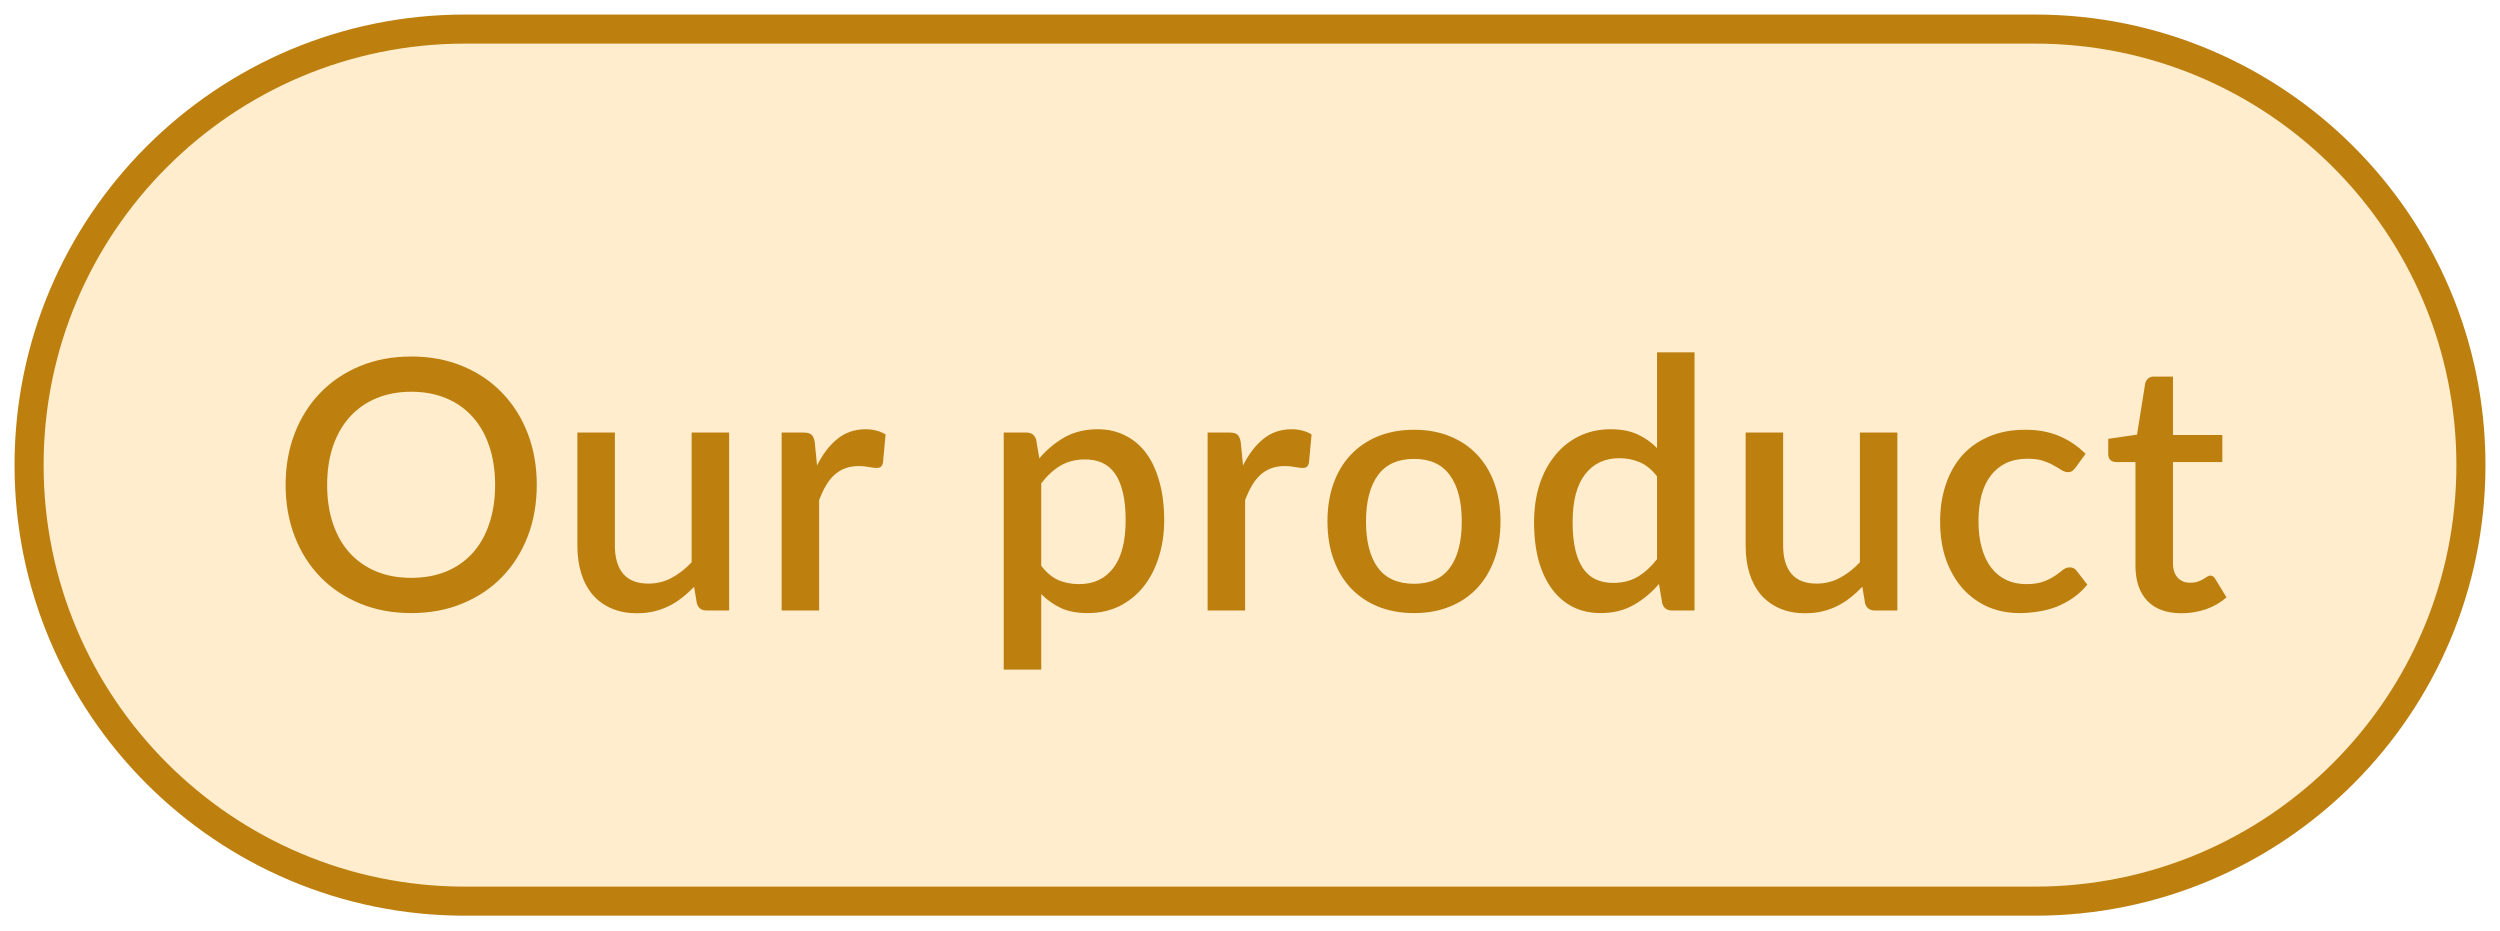
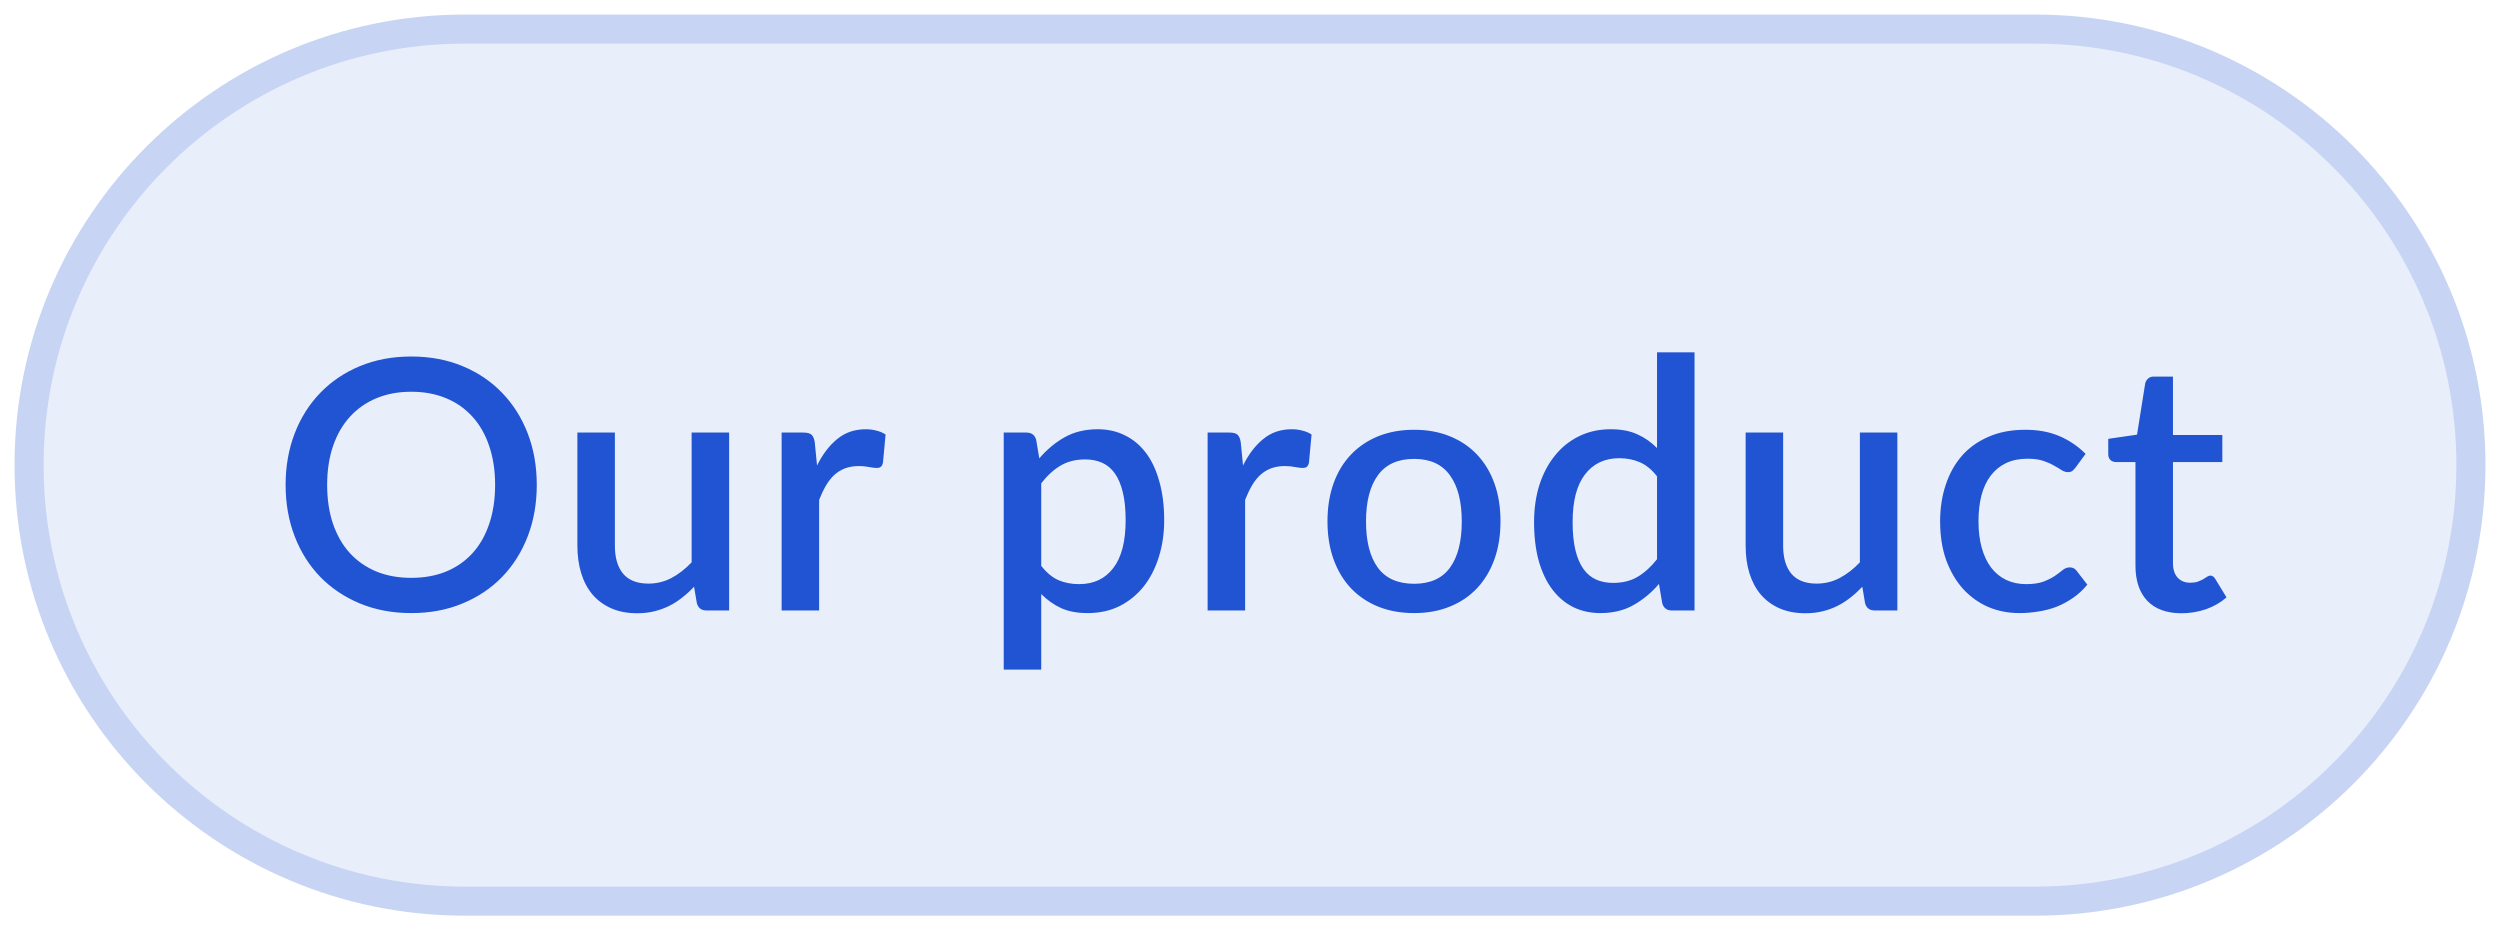
<svg xmlns="http://www.w3.org/2000/svg" width="86" height="32" viewBox="0 0 86 32" fill="none">
-   <rect x="1" y="1" width="84" height="30" rx="15" fill="#FFEDCD" />
-   <rect x="1" y="1" width="84" height="30" rx="15" stroke="#BD7F0D" />
-   <path d="M18.465 16.68C18.465 17.32 18.361 17.91 18.154 18.45C17.945 18.99 17.651 19.456 17.271 19.848C16.895 20.236 16.442 20.54 15.909 20.76C15.382 20.98 14.793 21.09 14.146 21.09C13.502 21.09 12.914 20.98 12.382 20.76C11.854 20.54 11.399 20.236 11.02 19.848C10.639 19.456 10.345 18.99 10.137 18.45C9.929 17.91 9.825 17.32 9.825 16.68C9.825 16.04 9.929 15.45 10.137 14.91C10.345 14.37 10.639 13.904 11.02 13.512C11.399 13.12 11.854 12.814 12.382 12.594C12.914 12.374 13.502 12.264 14.146 12.264C14.793 12.264 15.382 12.374 15.909 12.594C16.442 12.814 16.895 13.12 17.271 13.512C17.651 13.904 17.945 14.37 18.154 14.91C18.361 15.45 18.465 16.04 18.465 16.68ZM17.032 16.68C17.032 16.184 16.963 15.738 16.828 15.342C16.695 14.946 16.503 14.61 16.252 14.334C16.003 14.058 15.701 13.846 15.345 13.698C14.989 13.55 14.589 13.476 14.146 13.476C13.706 13.476 13.307 13.55 12.951 13.698C12.595 13.846 12.291 14.058 12.04 14.334C11.787 14.61 11.594 14.946 11.457 15.342C11.322 15.738 11.254 16.184 11.254 16.68C11.254 17.18 11.322 17.628 11.457 18.024C11.594 18.42 11.787 18.756 12.04 19.032C12.291 19.304 12.595 19.514 12.951 19.662C13.307 19.806 13.706 19.878 14.146 19.878C14.589 19.878 14.989 19.806 15.345 19.662C15.701 19.514 16.003 19.304 16.252 19.032C16.503 18.756 16.695 18.42 16.828 18.024C16.963 17.628 17.032 17.18 17.032 16.68ZM25.082 14.88V21H24.302C24.13 21 24.02 20.918 23.972 20.754L23.876 20.184C23.748 20.32 23.612 20.444 23.468 20.556C23.328 20.668 23.178 20.764 23.018 20.844C22.858 20.924 22.686 20.986 22.502 21.03C22.322 21.074 22.128 21.096 21.92 21.096C21.584 21.096 21.288 21.04 21.032 20.928C20.776 20.816 20.56 20.658 20.384 20.454C20.212 20.25 20.082 20.006 19.994 19.722C19.906 19.434 19.862 19.118 19.862 18.774V14.88H21.152V18.774C21.152 19.186 21.246 19.506 21.434 19.734C21.626 19.962 21.916 20.076 22.304 20.076C22.588 20.076 22.852 20.012 23.096 19.884C23.344 19.752 23.576 19.572 23.792 19.344V14.88H25.082ZM28.106 16.014C28.298 15.626 28.53 15.322 28.802 15.102C29.074 14.878 29.4 14.766 29.78 14.766C29.912 14.766 30.036 14.782 30.152 14.814C30.268 14.842 30.372 14.886 30.464 14.946L30.374 15.918C30.358 15.986 30.332 16.034 30.296 16.062C30.264 16.086 30.22 16.098 30.164 16.098C30.104 16.098 30.018 16.088 29.906 16.068C29.794 16.044 29.676 16.032 29.552 16.032C29.372 16.032 29.212 16.058 29.072 16.11C28.936 16.162 28.812 16.238 28.7 16.338C28.592 16.438 28.496 16.56 28.412 16.704C28.328 16.848 28.25 17.012 28.178 17.196V21H26.888V14.88H27.638C27.774 14.88 27.868 14.906 27.92 14.958C27.972 15.006 28.008 15.092 28.028 15.216L28.106 16.014ZM35.818 19.464C35.998 19.696 36.194 19.86 36.406 19.956C36.622 20.048 36.86 20.094 37.12 20.094C37.624 20.094 38.016 19.91 38.296 19.542C38.58 19.174 38.722 18.626 38.722 17.898C38.722 17.522 38.69 17.202 38.626 16.938C38.562 16.67 38.47 16.452 38.35 16.284C38.23 16.116 38.084 15.994 37.912 15.918C37.74 15.842 37.546 15.804 37.33 15.804C37.002 15.804 36.718 15.876 36.478 16.02C36.242 16.16 36.022 16.362 35.818 16.626V19.464ZM35.752 15.768C36.008 15.468 36.298 15.226 36.622 15.042C36.95 14.858 37.33 14.766 37.762 14.766C38.106 14.766 38.418 14.836 38.698 14.976C38.978 15.112 39.218 15.312 39.418 15.576C39.618 15.84 39.772 16.168 39.88 16.56C39.992 16.948 40.048 17.394 40.048 17.898C40.048 18.35 39.986 18.772 39.862 19.164C39.742 19.552 39.568 19.89 39.34 20.178C39.112 20.462 38.836 20.686 38.512 20.85C38.188 21.01 37.822 21.09 37.414 21.09C37.054 21.09 36.748 21.032 36.496 20.916C36.248 20.8 36.022 20.64 35.818 20.436V23.034H34.528V14.88H35.308C35.484 14.88 35.596 14.962 35.644 15.126L35.752 15.768ZM42.76 16.014C42.952 15.626 43.184 15.322 43.456 15.102C43.728 14.878 44.054 14.766 44.434 14.766C44.566 14.766 44.69 14.782 44.806 14.814C44.922 14.842 45.026 14.886 45.118 14.946L45.028 15.918C45.012 15.986 44.986 16.034 44.95 16.062C44.918 16.086 44.874 16.098 44.818 16.098C44.758 16.098 44.672 16.088 44.56 16.068C44.448 16.044 44.33 16.032 44.206 16.032C44.026 16.032 43.866 16.058 43.726 16.11C43.59 16.162 43.466 16.238 43.354 16.338C43.246 16.438 43.15 16.56 43.066 16.704C42.982 16.848 42.904 17.012 42.832 17.196V21H41.542V14.88H42.292C42.428 14.88 42.522 14.906 42.574 14.958C42.626 15.006 42.662 15.092 42.682 15.216L42.76 16.014ZM48.647 14.784C49.099 14.784 49.507 14.858 49.871 15.006C50.239 15.154 50.551 15.364 50.807 15.636C51.067 15.908 51.267 16.238 51.407 16.626C51.547 17.014 51.617 17.45 51.617 17.934C51.617 18.418 51.547 18.854 51.407 19.242C51.267 19.63 51.067 19.962 50.807 20.238C50.551 20.51 50.239 20.72 49.871 20.868C49.507 21.016 49.099 21.09 48.647 21.09C48.191 21.09 47.779 21.016 47.411 20.868C47.047 20.72 46.735 20.51 46.475 20.238C46.215 19.962 46.015 19.63 45.875 19.242C45.735 18.854 45.665 18.418 45.665 17.934C45.665 17.45 45.735 17.014 45.875 16.626C46.015 16.238 46.215 15.908 46.475 15.636C46.735 15.364 47.047 15.154 47.411 15.006C47.779 14.858 48.191 14.784 48.647 14.784ZM48.647 20.082C49.199 20.082 49.609 19.898 49.877 19.53C50.149 19.158 50.285 18.628 50.285 17.94C50.285 17.252 50.149 16.722 49.877 16.35C49.609 15.974 49.199 15.786 48.647 15.786C48.087 15.786 47.671 15.974 47.399 16.35C47.127 16.722 46.991 17.252 46.991 17.94C46.991 18.628 47.127 19.158 47.399 19.53C47.671 19.898 48.087 20.082 48.647 20.082ZM57.002 16.386C56.822 16.154 56.624 15.992 56.408 15.9C56.192 15.808 55.958 15.762 55.706 15.762C55.202 15.762 54.808 15.948 54.524 16.32C54.24 16.688 54.098 17.234 54.098 17.958C54.098 18.334 54.13 18.656 54.194 18.924C54.258 19.188 54.35 19.404 54.47 19.572C54.59 19.74 54.736 19.862 54.908 19.938C55.08 20.014 55.274 20.052 55.49 20.052C55.818 20.052 56.1 19.982 56.336 19.842C56.576 19.698 56.798 19.496 57.002 19.236V16.386ZM58.292 12.12V21H57.512C57.34 21 57.23 20.918 57.182 20.754L57.068 20.088C56.812 20.388 56.52 20.63 56.192 20.814C55.868 20.998 55.49 21.09 55.058 21.09C54.714 21.09 54.402 21.022 54.122 20.886C53.842 20.746 53.602 20.544 53.402 20.28C53.202 20.016 53.046 19.69 52.934 19.302C52.826 18.91 52.772 18.462 52.772 17.958C52.772 17.502 52.832 17.08 52.952 16.692C53.076 16.304 53.252 15.968 53.48 15.684C53.708 15.396 53.984 15.172 54.308 15.012C54.636 14.848 55.002 14.766 55.406 14.766C55.766 14.766 56.072 14.824 56.324 14.94C56.576 15.052 56.802 15.21 57.002 15.414V12.12H58.292ZM65.269 14.88V21H64.49C64.317 21 64.207 20.918 64.159 20.754L64.064 20.184C63.935 20.32 63.8 20.444 63.656 20.556C63.516 20.668 63.365 20.764 63.206 20.844C63.045 20.924 62.873 20.986 62.69 21.03C62.51 21.074 62.316 21.096 62.108 21.096C61.772 21.096 61.475 21.04 61.219 20.928C60.964 20.816 60.748 20.658 60.572 20.454C60.4 20.25 60.27 20.006 60.181 19.722C60.093 19.434 60.05 19.118 60.05 18.774V14.88H61.34V18.774C61.34 19.186 61.434 19.506 61.621 19.734C61.813 19.962 62.103 20.076 62.492 20.076C62.776 20.076 63.039 20.012 63.283 19.884C63.532 19.752 63.764 19.572 63.98 19.344V14.88H65.269ZM71.402 16.08C71.362 16.132 71.324 16.172 71.288 16.2C71.252 16.228 71.2 16.242 71.132 16.242C71.064 16.242 70.992 16.218 70.916 16.17C70.844 16.122 70.756 16.07 70.652 16.014C70.552 15.954 70.43 15.9 70.286 15.852C70.142 15.804 69.962 15.78 69.746 15.78C69.466 15.78 69.22 15.83 69.008 15.93C68.8 16.03 68.624 16.174 68.48 16.362C68.34 16.546 68.234 16.772 68.162 17.04C68.094 17.304 68.06 17.602 68.06 17.934C68.06 18.278 68.098 18.584 68.174 18.852C68.25 19.12 68.358 19.346 68.498 19.53C68.642 19.714 68.814 19.854 69.014 19.95C69.218 20.046 69.446 20.094 69.698 20.094C69.946 20.094 70.148 20.064 70.304 20.004C70.46 19.944 70.59 19.878 70.694 19.806C70.798 19.734 70.886 19.668 70.958 19.608C71.034 19.548 71.114 19.518 71.198 19.518C71.302 19.518 71.382 19.558 71.438 19.638L71.804 20.112C71.656 20.292 71.492 20.444 71.312 20.568C71.132 20.692 70.942 20.794 70.742 20.874C70.542 20.95 70.334 21.004 70.118 21.036C69.902 21.072 69.684 21.09 69.464 21.09C69.084 21.09 68.728 21.02 68.396 20.88C68.068 20.736 67.78 20.53 67.532 20.262C67.288 19.99 67.094 19.66 66.95 19.272C66.81 18.88 66.74 18.434 66.74 17.934C66.74 17.482 66.804 17.064 66.932 16.68C67.06 16.292 67.246 15.958 67.49 15.678C67.738 15.398 68.044 15.18 68.408 15.024C68.772 14.864 69.192 14.784 69.668 14.784C70.112 14.784 70.502 14.856 70.838 15C71.178 15.144 71.48 15.348 71.744 15.612L71.402 16.08ZM75.044 21.096C74.536 21.096 74.144 20.954 73.868 20.67C73.596 20.382 73.46 19.978 73.46 19.458V15.894H72.788C72.716 15.894 72.654 15.872 72.602 15.828C72.55 15.78 72.524 15.71 72.524 15.618V15.096L73.514 14.952L73.796 13.182C73.816 13.114 73.85 13.06 73.898 13.02C73.946 12.976 74.01 12.954 74.09 12.954H74.75V14.964H76.448V15.894H74.75V19.368C74.75 19.588 74.804 19.756 74.912 19.872C75.02 19.988 75.164 20.046 75.344 20.046C75.444 20.046 75.53 20.034 75.602 20.01C75.674 19.982 75.736 19.954 75.788 19.926C75.84 19.894 75.884 19.866 75.92 19.842C75.96 19.814 75.998 19.8 76.034 19.8C76.106 19.8 76.164 19.84 76.208 19.92L76.592 20.55C76.392 20.726 76.156 20.862 75.884 20.958C75.612 21.05 75.332 21.096 75.044 21.096Z" fill="#BD7F0D" />
+   <rect x="1" y="1" width="84" height="30" rx="15" fill="#E9EEFB" />
+   <rect x="1" y="1" width="84" height="30" rx="15" stroke="#C7D4F4" />
+   <path d="M18.465 16.68C18.465 17.32 18.361 17.91 18.154 18.45C17.945 18.99 17.651 19.456 17.271 19.848C16.895 20.236 16.442 20.54 15.909 20.76C15.382 20.98 14.793 21.09 14.146 21.09C13.502 21.09 12.914 20.98 12.382 20.76C11.854 20.54 11.399 20.236 11.02 19.848C10.639 19.456 10.345 18.99 10.137 18.45C9.929 17.91 9.825 17.32 9.825 16.68C9.825 16.04 9.929 15.45 10.137 14.91C10.345 14.37 10.639 13.904 11.02 13.512C11.399 13.12 11.854 12.814 12.382 12.594C12.914 12.374 13.502 12.264 14.146 12.264C14.793 12.264 15.382 12.374 15.909 12.594C16.442 12.814 16.895 13.12 17.271 13.512C17.651 13.904 17.945 14.37 18.154 14.91C18.361 15.45 18.465 16.04 18.465 16.68ZM17.032 16.68C17.032 16.184 16.963 15.738 16.828 15.342C16.695 14.946 16.503 14.61 16.252 14.334C16.003 14.058 15.701 13.846 15.345 13.698C14.989 13.55 14.589 13.476 14.146 13.476C13.706 13.476 13.307 13.55 12.951 13.698C12.595 13.846 12.291 14.058 12.04 14.334C11.787 14.61 11.594 14.946 11.457 15.342C11.322 15.738 11.254 16.184 11.254 16.68C11.254 17.18 11.322 17.628 11.457 18.024C11.594 18.42 11.787 18.756 12.04 19.032C12.291 19.304 12.595 19.514 12.951 19.662C13.307 19.806 13.706 19.878 14.146 19.878C14.589 19.878 14.989 19.806 15.345 19.662C15.701 19.514 16.003 19.304 16.252 19.032C16.503 18.756 16.695 18.42 16.828 18.024C16.963 17.628 17.032 17.18 17.032 16.68ZM25.082 14.88V21H24.302C24.13 21 24.02 20.918 23.972 20.754L23.876 20.184C23.748 20.32 23.612 20.444 23.468 20.556C23.328 20.668 23.178 20.764 23.018 20.844C22.858 20.924 22.686 20.986 22.502 21.03C22.322 21.074 22.128 21.096 21.92 21.096C21.584 21.096 21.288 21.04 21.032 20.928C20.776 20.816 20.56 20.658 20.384 20.454C20.212 20.25 20.082 20.006 19.994 19.722C19.906 19.434 19.862 19.118 19.862 18.774V14.88H21.152V18.774C21.152 19.186 21.246 19.506 21.434 19.734C21.626 19.962 21.916 20.076 22.304 20.076C22.588 20.076 22.852 20.012 23.096 19.884C23.344 19.752 23.576 19.572 23.792 19.344V14.88H25.082ZM28.106 16.014C28.298 15.626 28.53 15.322 28.802 15.102C29.074 14.878 29.4 14.766 29.78 14.766C29.912 14.766 30.036 14.782 30.152 14.814C30.268 14.842 30.372 14.886 30.464 14.946L30.374 15.918C30.358 15.986 30.332 16.034 30.296 16.062C30.264 16.086 30.22 16.098 30.164 16.098C30.104 16.098 30.018 16.088 29.906 16.068C29.794 16.044 29.676 16.032 29.552 16.032C29.372 16.032 29.212 16.058 29.072 16.11C28.936 16.162 28.812 16.238 28.7 16.338C28.592 16.438 28.496 16.56 28.412 16.704C28.328 16.848 28.25 17.012 28.178 17.196V21H26.888V14.88H27.638C27.774 14.88 27.868 14.906 27.92 14.958C27.972 15.006 28.008 15.092 28.028 15.216L28.106 16.014ZM35.818 19.464C35.998 19.696 36.194 19.86 36.406 19.956C36.622 20.048 36.86 20.094 37.12 20.094C37.624 20.094 38.016 19.91 38.296 19.542C38.58 19.174 38.722 18.626 38.722 17.898C38.722 17.522 38.69 17.202 38.626 16.938C38.562 16.67 38.47 16.452 38.35 16.284C38.23 16.116 38.084 15.994 37.912 15.918C37.74 15.842 37.546 15.804 37.33 15.804C37.002 15.804 36.718 15.876 36.478 16.02C36.242 16.16 36.022 16.362 35.818 16.626V19.464ZM35.752 15.768C36.008 15.468 36.298 15.226 36.622 15.042C36.95 14.858 37.33 14.766 37.762 14.766C38.106 14.766 38.418 14.836 38.698 14.976C38.978 15.112 39.218 15.312 39.418 15.576C39.618 15.84 39.772 16.168 39.88 16.56C39.992 16.948 40.048 17.394 40.048 17.898C40.048 18.35 39.986 18.772 39.862 19.164C39.742 19.552 39.568 19.89 39.34 20.178C39.112 20.462 38.836 20.686 38.512 20.85C38.188 21.01 37.822 21.09 37.414 21.09C37.054 21.09 36.748 21.032 36.496 20.916C36.248 20.8 36.022 20.64 35.818 20.436V23.034H34.528V14.88H35.308C35.484 14.88 35.596 14.962 35.644 15.126L35.752 15.768ZM42.76 16.014C42.952 15.626 43.184 15.322 43.456 15.102C43.728 14.878 44.054 14.766 44.434 14.766C44.566 14.766 44.69 14.782 44.806 14.814C44.922 14.842 45.026 14.886 45.118 14.946L45.028 15.918C45.012 15.986 44.986 16.034 44.95 16.062C44.918 16.086 44.874 16.098 44.818 16.098C44.758 16.098 44.672 16.088 44.56 16.068C44.448 16.044 44.33 16.032 44.206 16.032C44.026 16.032 43.866 16.058 43.726 16.11C43.59 16.162 43.466 16.238 43.354 16.338C43.246 16.438 43.15 16.56 43.066 16.704C42.982 16.848 42.904 17.012 42.832 17.196V21H41.542V14.88H42.292C42.428 14.88 42.522 14.906 42.574 14.958C42.626 15.006 42.662 15.092 42.682 15.216L42.76 16.014ZM48.647 14.784C49.099 14.784 49.507 14.858 49.871 15.006C50.239 15.154 50.551 15.364 50.807 15.636C51.067 15.908 51.267 16.238 51.407 16.626C51.547 17.014 51.617 17.45 51.617 17.934C51.617 18.418 51.547 18.854 51.407 19.242C51.267 19.63 51.067 19.962 50.807 20.238C50.551 20.51 50.239 20.72 49.871 20.868C49.507 21.016 49.099 21.09 48.647 21.09C48.191 21.09 47.779 21.016 47.411 20.868C47.047 20.72 46.735 20.51 46.475 20.238C46.215 19.962 46.015 19.63 45.875 19.242C45.735 18.854 45.665 18.418 45.665 17.934C45.665 17.45 45.735 17.014 45.875 16.626C46.015 16.238 46.215 15.908 46.475 15.636C46.735 15.364 47.047 15.154 47.411 15.006C47.779 14.858 48.191 14.784 48.647 14.784ZM48.647 20.082C49.199 20.082 49.609 19.898 49.877 19.53C50.149 19.158 50.285 18.628 50.285 17.94C50.285 17.252 50.149 16.722 49.877 16.35C49.609 15.974 49.199 15.786 48.647 15.786C48.087 15.786 47.671 15.974 47.399 16.35C47.127 16.722 46.991 17.252 46.991 17.94C46.991 18.628 47.127 19.158 47.399 19.53C47.671 19.898 48.087 20.082 48.647 20.082ZM57.002 16.386C56.822 16.154 56.624 15.992 56.408 15.9C56.192 15.808 55.958 15.762 55.706 15.762C55.202 15.762 54.808 15.948 54.524 16.32C54.24 16.688 54.098 17.234 54.098 17.958C54.098 18.334 54.13 18.656 54.194 18.924C54.258 19.188 54.35 19.404 54.47 19.572C54.59 19.74 54.736 19.862 54.908 19.938C55.08 20.014 55.274 20.052 55.49 20.052C55.818 20.052 56.1 19.982 56.336 19.842C56.576 19.698 56.798 19.496 57.002 19.236V16.386ZM58.292 12.12V21H57.512C57.34 21 57.23 20.918 57.182 20.754L57.068 20.088C56.812 20.388 56.52 20.63 56.192 20.814C55.868 20.998 55.49 21.09 55.058 21.09C54.714 21.09 54.402 21.022 54.122 20.886C53.842 20.746 53.602 20.544 53.402 20.28C53.202 20.016 53.046 19.69 52.934 19.302C52.826 18.91 52.772 18.462 52.772 17.958C52.772 17.502 52.832 17.08 52.952 16.692C53.076 16.304 53.252 15.968 53.48 15.684C53.708 15.396 53.984 15.172 54.308 15.012C54.636 14.848 55.002 14.766 55.406 14.766C55.766 14.766 56.072 14.824 56.324 14.94C56.576 15.052 56.802 15.21 57.002 15.414V12.12H58.292ZM65.269 14.88V21H64.49C64.317 21 64.207 20.918 64.159 20.754L64.064 20.184C63.935 20.32 63.8 20.444 63.656 20.556C63.516 20.668 63.365 20.764 63.206 20.844C63.045 20.924 62.873 20.986 62.69 21.03C62.51 21.074 62.316 21.096 62.108 21.096C61.772 21.096 61.475 21.04 61.219 20.928C60.964 20.816 60.748 20.658 60.572 20.454C60.4 20.25 60.27 20.006 60.181 19.722C60.093 19.434 60.05 19.118 60.05 18.774V14.88H61.34V18.774C61.34 19.186 61.434 19.506 61.621 19.734C61.813 19.962 62.103 20.076 62.492 20.076C62.776 20.076 63.039 20.012 63.283 19.884C63.532 19.752 63.764 19.572 63.98 19.344V14.88H65.269ZM71.402 16.08C71.362 16.132 71.324 16.172 71.288 16.2C71.252 16.228 71.2 16.242 71.132 16.242C71.064 16.242 70.992 16.218 70.916 16.17C70.844 16.122 70.756 16.07 70.652 16.014C70.552 15.954 70.43 15.9 70.286 15.852C70.142 15.804 69.962 15.78 69.746 15.78C69.466 15.78 69.22 15.83 69.008 15.93C68.8 16.03 68.624 16.174 68.48 16.362C68.34 16.546 68.234 16.772 68.162 17.04C68.094 17.304 68.06 17.602 68.06 17.934C68.06 18.278 68.098 18.584 68.174 18.852C68.25 19.12 68.358 19.346 68.498 19.53C68.642 19.714 68.814 19.854 69.014 19.95C69.218 20.046 69.446 20.094 69.698 20.094C69.946 20.094 70.148 20.064 70.304 20.004C70.46 19.944 70.59 19.878 70.694 19.806C70.798 19.734 70.886 19.668 70.958 19.608C71.034 19.548 71.114 19.518 71.198 19.518C71.302 19.518 71.382 19.558 71.438 19.638L71.804 20.112C71.656 20.292 71.492 20.444 71.312 20.568C71.132 20.692 70.942 20.794 70.742 20.874C70.542 20.95 70.334 21.004 70.118 21.036C69.902 21.072 69.684 21.09 69.464 21.09C69.084 21.09 68.728 21.02 68.396 20.88C68.068 20.736 67.78 20.53 67.532 20.262C67.288 19.99 67.094 19.66 66.95 19.272C66.81 18.88 66.74 18.434 66.74 17.934C66.74 17.482 66.804 17.064 66.932 16.68C67.06 16.292 67.246 15.958 67.49 15.678C67.738 15.398 68.044 15.18 68.408 15.024C68.772 14.864 69.192 14.784 69.668 14.784C70.112 14.784 70.502 14.856 70.838 15C71.178 15.144 71.48 15.348 71.744 15.612L71.402 16.08ZM75.044 21.096C74.536 21.096 74.144 20.954 73.868 20.67C73.596 20.382 73.46 19.978 73.46 19.458V15.894H72.788C72.716 15.894 72.654 15.872 72.602 15.828C72.55 15.78 72.524 15.71 72.524 15.618V15.096L73.514 14.952L73.796 13.182C73.816 13.114 73.85 13.06 73.898 13.02C73.946 12.976 74.01 12.954 74.09 12.954H74.75V14.964H76.448V15.894H74.75V19.368C74.75 19.588 74.804 19.756 74.912 19.872C75.02 19.988 75.164 20.046 75.344 20.046C75.444 20.046 75.53 20.034 75.602 20.01C75.674 19.982 75.736 19.954 75.788 19.926C75.84 19.894 75.884 19.866 75.92 19.842C75.96 19.814 75.998 19.8 76.034 19.8C76.106 19.8 76.164 19.84 76.208 19.92L76.592 20.55C76.392 20.726 76.156 20.862 75.884 20.958C75.612 21.05 75.332 21.096 75.044 21.096Z" fill="#2054D2" />
</svg>
